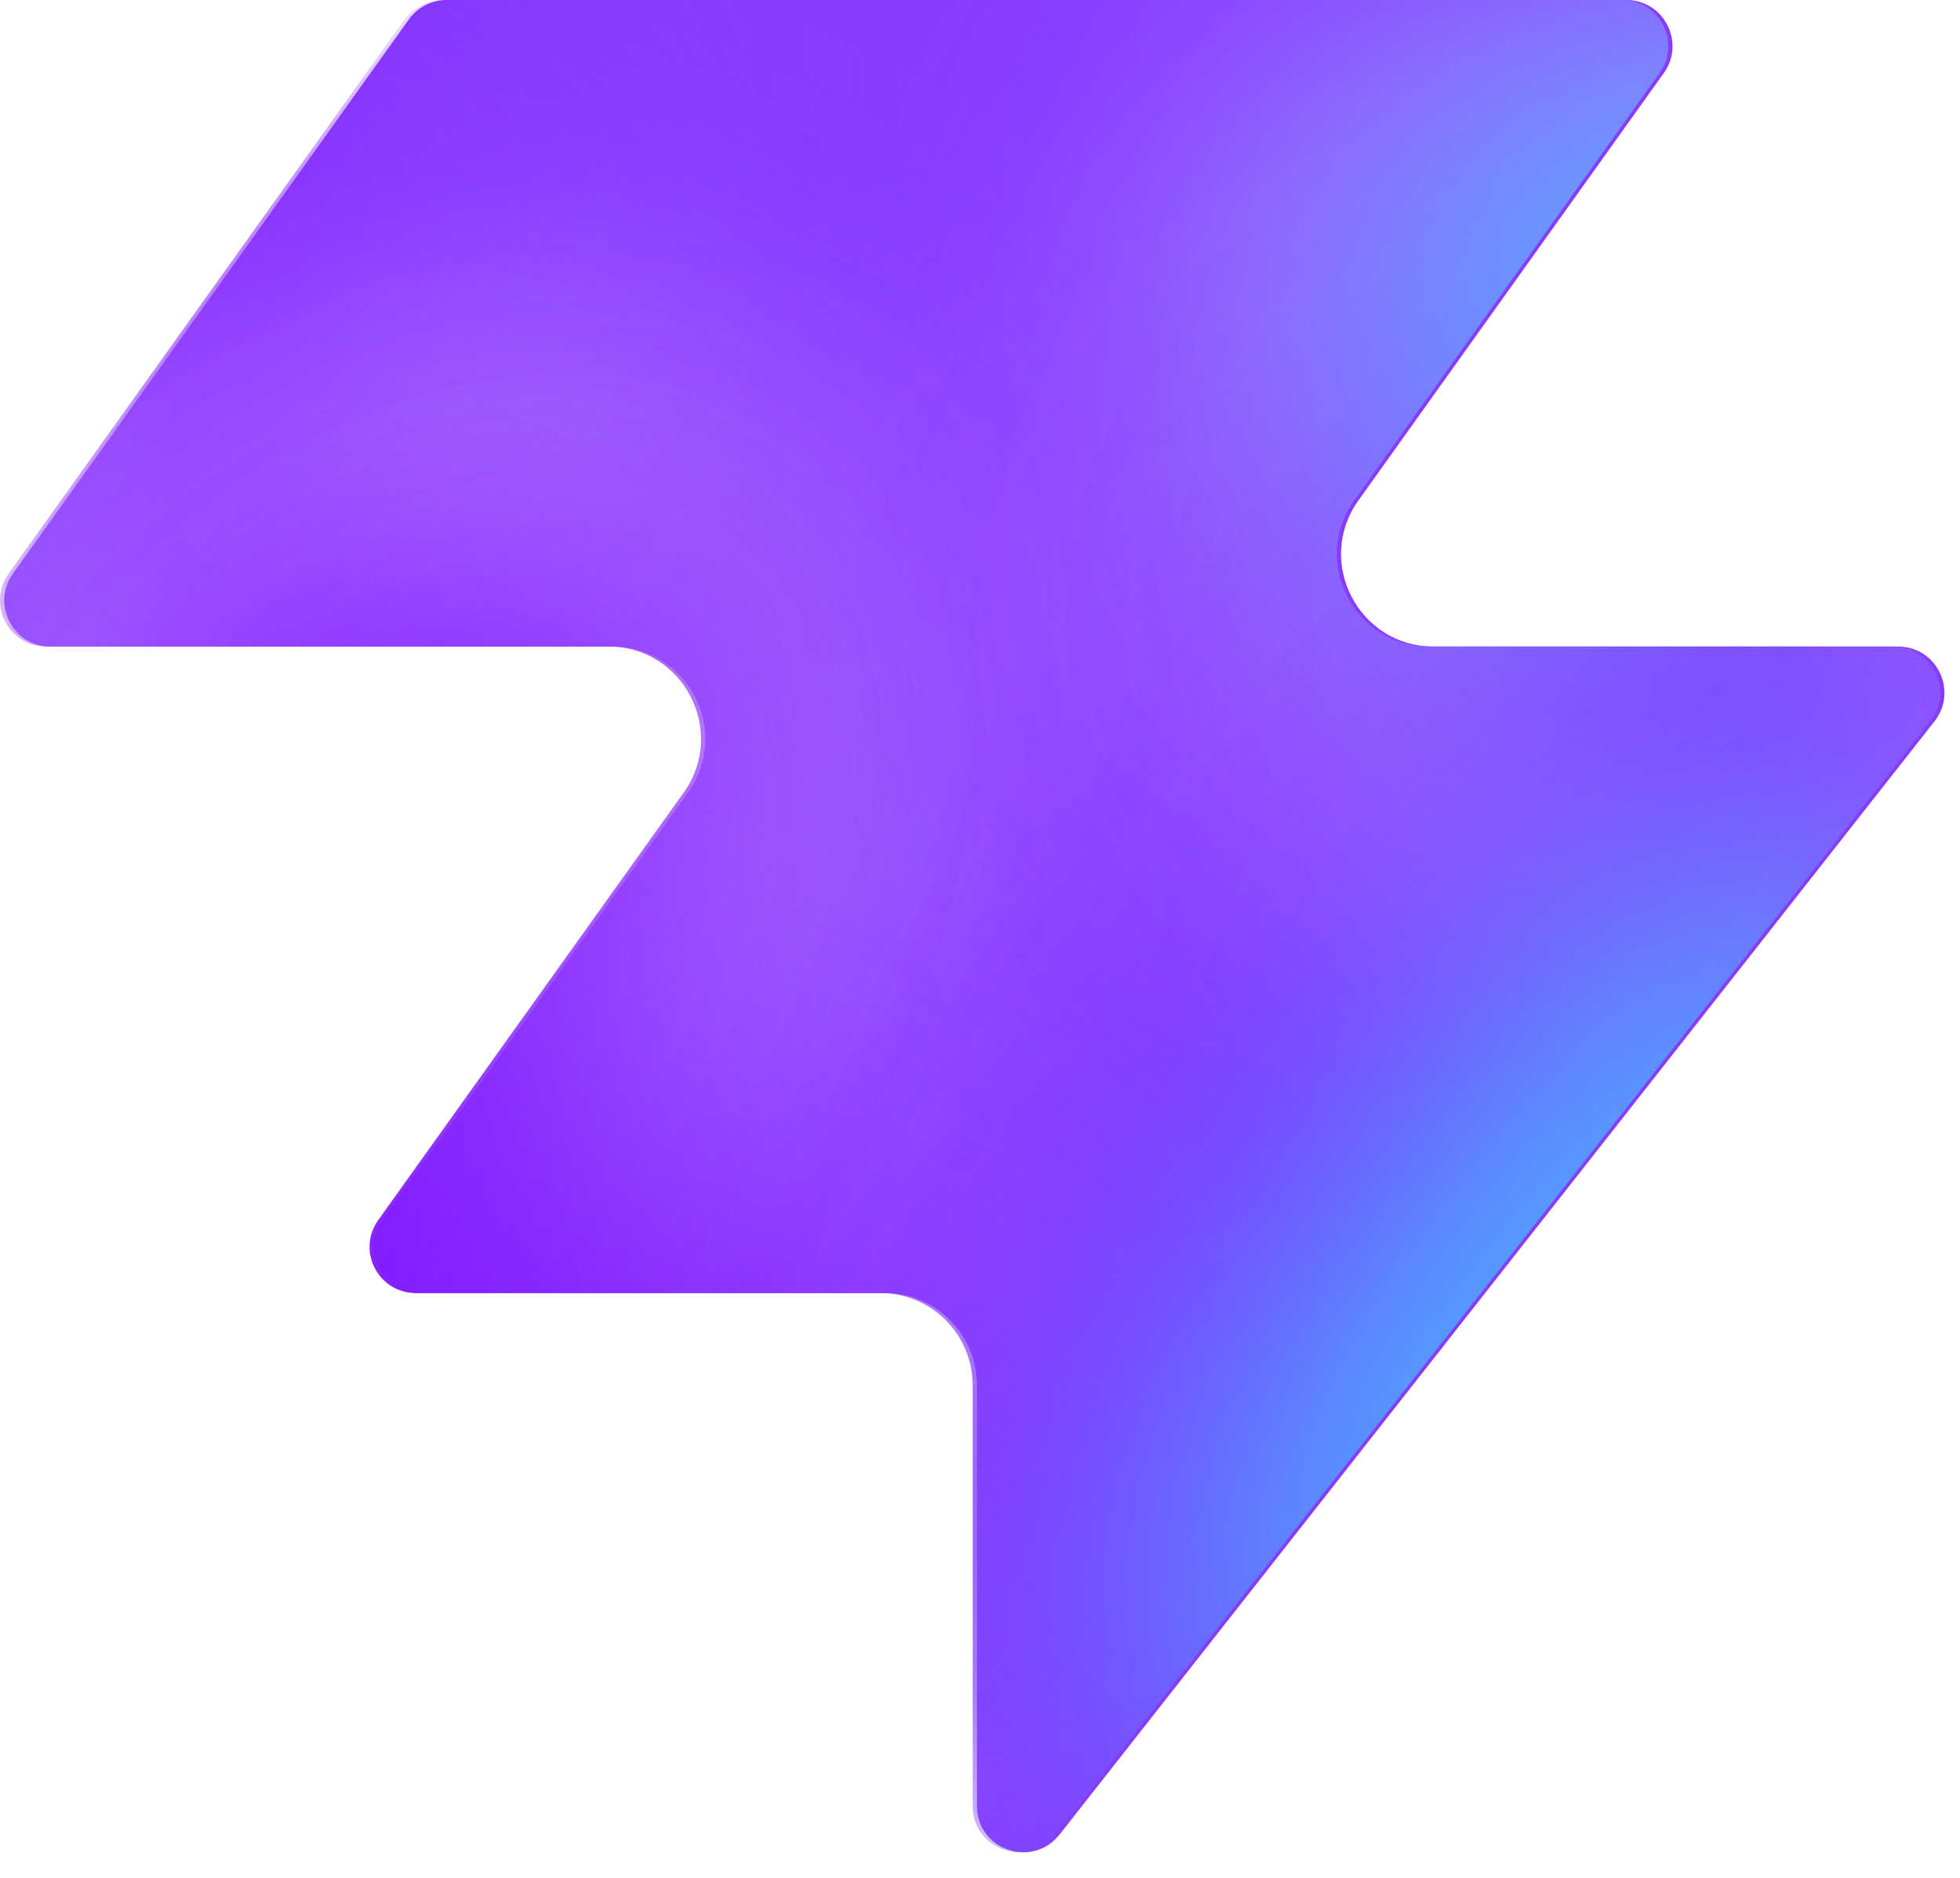
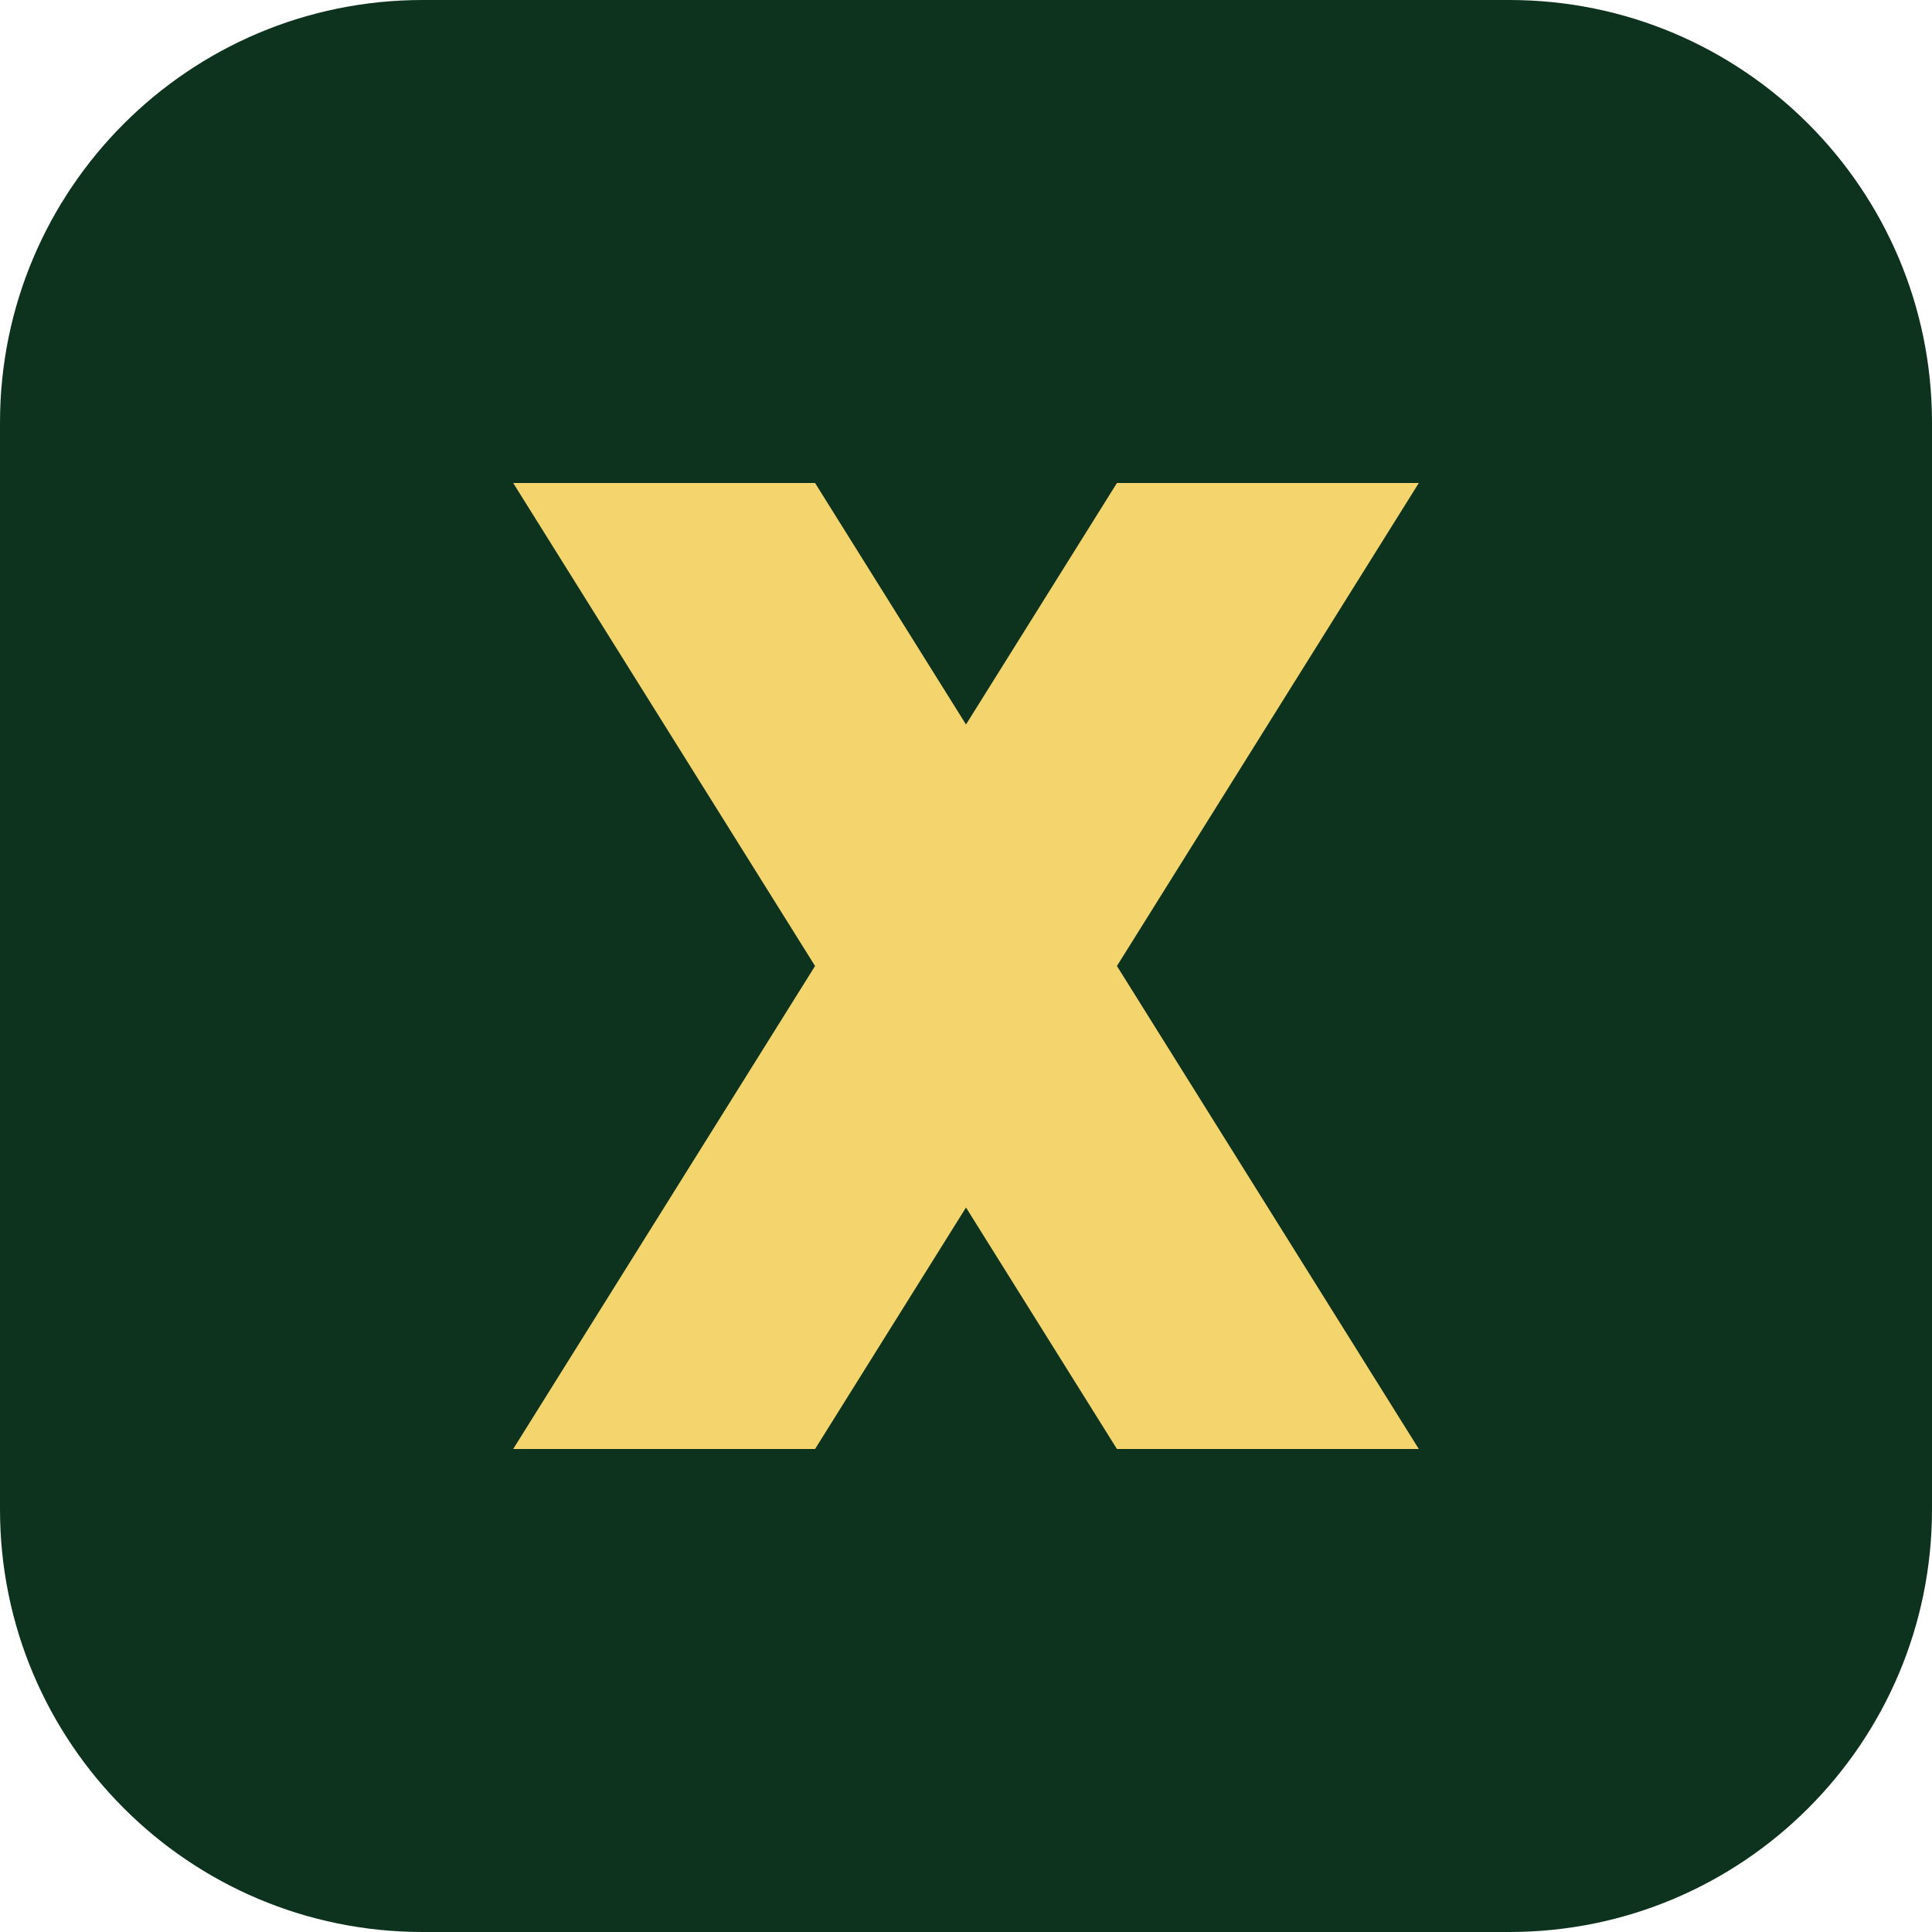
- <svg xmlns="http://www.w3.org/2000/svg" width="48" height="46" fill="none" viewBox="0 0 48 46">
-   <path fill="#863bff" d="M25.946 44.938c-.664.845-2.021.375-2.021-.698V33.937a2.26 2.26 0 0 0-2.262-2.262H10.287c-.92 0-1.456-1.04-.92-1.788l7.48-10.471c1.07-1.497 0-3.578-1.842-3.578H1.237c-.92 0-1.456-1.04-.92-1.788L10.013.474c.214-.297.556-.474.92-.474h28.894c.92 0 1.456 1.04.92 1.788l-7.48 10.471c-1.07 1.498 0 3.579 1.842 3.579h11.377c.943 0 1.473 1.088.89 1.83L25.947 44.94z" style="fill:#863bff;fill:color(display-p3 .525 .23 1);fill-opacity:1" />
-   <mask id="a" width="48" height="46" x="0" y="0" maskUnits="userSpaceOnUse" style="mask-type:alpha">
-     <path fill="#000" d="M25.842 44.938c-.664.844-2.021.375-2.021-.698V33.937a2.26 2.26 0 0 0-2.262-2.262H10.183c-.92 0-1.456-1.04-.92-1.788l7.48-10.471c1.07-1.498 0-3.579-1.842-3.579H1.133c-.92 0-1.456-1.04-.92-1.787L9.91.473c.214-.297.556-.474.92-.474h28.894c.92 0 1.456 1.04.92 1.788l-7.48 10.471c-1.07 1.498 0 3.578 1.842 3.578h11.377c.943 0 1.473 1.088.89 1.832L25.843 44.94z" style="fill:#000;fill-opacity:1" />
-   </mask>
-   <g mask="url(#a)">
-     <g filter="url(#b)">
-       <ellipse cx="5.508" cy="14.704" fill="#ede6ff" rx="5.508" ry="14.704" style="fill:#ede6ff;fill:color(display-p3 .927 .903 1);fill-opacity:1" transform="matrix(.00324 1 1 -.00324 -4.47 31.516)" />
-     </g>
-     <g filter="url(#c)">
-       <ellipse cx="10.399" cy="29.851" fill="#ede6ff" rx="10.399" ry="29.851" style="fill:#ede6ff;fill:color(display-p3 .927 .903 1);fill-opacity:1" transform="matrix(.00324 1 1 -.00324 -39.328 7.883)" />
-     </g>
-     <g filter="url(#d)">
-       <ellipse cx="5.508" cy="30.487" fill="#7e14ff" rx="5.508" ry="30.487" style="fill:#7e14ff;fill:color(display-p3 .492 .077 1);fill-opacity:1" transform="rotate(89.814 -25.913 -14.639)scale(1 -1)" />
-     </g>
-     <g filter="url(#e)">
-       <ellipse cx="5.508" cy="30.599" fill="#7e14ff" rx="5.508" ry="30.599" style="fill:#7e14ff;fill:color(display-p3 .492 .077 1);fill-opacity:1" transform="rotate(89.814 -32.644 -3.334)scale(1 -1)" />
-     </g>
-     <g filter="url(#f)">
-       <ellipse cx="5.508" cy="30.599" fill="#7e14ff" rx="5.508" ry="30.599" style="fill:#7e14ff;fill:color(display-p3 .492 .077 1);fill-opacity:1" transform="matrix(.00324 1 1 -.00324 -34.34 30.47)" />
-     </g>
-     <g filter="url(#g)">
-       <ellipse cx="14.072" cy="22.078" fill="#ede6ff" rx="14.072" ry="22.078" style="fill:#ede6ff;fill:color(display-p3 .927 .903 1);fill-opacity:1" transform="rotate(93.35 24.506 48.493)scale(-1 1)" />
-     </g>
-     <g filter="url(#h)">
-       <ellipse cx="3.47" cy="21.501" fill="#7e14ff" rx="3.47" ry="21.501" style="fill:#7e14ff;fill:color(display-p3 .492 .077 1);fill-opacity:1" transform="rotate(89.009 28.708 47.59)scale(-1 1)" />
-     </g>
-     <g filter="url(#i)">
-       <ellipse cx="3.47" cy="21.501" fill="#7e14ff" rx="3.47" ry="21.501" style="fill:#7e14ff;fill:color(display-p3 .492 .077 1);fill-opacity:1" transform="rotate(89.009 28.708 47.59)scale(-1 1)" />
-     </g>
-     <g filter="url(#j)">
-       <ellipse cx=".387" cy="8.972" fill="#7e14ff" rx="4.407" ry="29.108" style="fill:#7e14ff;fill:color(display-p3 .492 .077 1);fill-opacity:1" transform="rotate(39.51 .387 8.972)" />
-     </g>
-     <g filter="url(#k)">
-       <ellipse cx="47.523" cy="-6.092" fill="#7e14ff" rx="4.407" ry="29.108" style="fill:#7e14ff;fill:color(display-p3 .492 .077 1);fill-opacity:1" transform="rotate(37.892 47.523 -6.092)" />
-     </g>
-     <g filter="url(#l)">
-       <ellipse cx="41.412" cy="6.333" fill="#47bfff" rx="5.971" ry="9.665" style="fill:#47bfff;fill:color(display-p3 .28 .748 1);fill-opacity:1" transform="rotate(37.892 41.412 6.333)" />
-     </g>
-     <g filter="url(#m)">
-       <ellipse cx="-1.879" cy="38.332" fill="#7e14ff" rx="4.407" ry="29.108" style="fill:#7e14ff;fill:color(display-p3 .492 .077 1);fill-opacity:1" transform="rotate(37.892 -1.88 38.332)" />
-     </g>
-     <g filter="url(#n)">
-       <ellipse cx="-1.879" cy="38.332" fill="#7e14ff" rx="4.407" ry="29.108" style="fill:#7e14ff;fill:color(display-p3 .492 .077 1);fill-opacity:1" transform="rotate(37.892 -1.88 38.332)" />
-     </g>
-     <g filter="url(#o)">
-       <ellipse cx="35.651" cy="29.907" fill="#7e14ff" rx="4.407" ry="29.108" style="fill:#7e14ff;fill:color(display-p3 .492 .077 1);fill-opacity:1" transform="rotate(37.892 35.651 29.907)" />
-     </g>
-     <g filter="url(#p)">
-       <ellipse cx="38.418" cy="32.4" fill="#47bfff" rx="5.971" ry="15.297" style="fill:#47bfff;fill:color(display-p3 .28 .748 1);fill-opacity:1" transform="rotate(37.892 38.418 32.4)" />
-     </g>
-   </g>
-   <defs>
-     <filter id="b" width="60.045" height="41.654" x="-19.77" y="16.149" color-interpolation-filters="sRGB" filterUnits="userSpaceOnUse">
-       <feFlood flood-opacity="0" result="BackgroundImageFix" />
-       <feBlend in="SourceGraphic" in2="BackgroundImageFix" result="shape" />
-       <feGaussianBlur result="effect1_foregroundBlur_2002_17158" stdDeviation="7.659" />
-     </filter>
-     <filter id="c" width="90.34" height="51.437" x="-54.613" y="-7.533" color-interpolation-filters="sRGB" filterUnits="userSpaceOnUse">
-       <feFlood flood-opacity="0" result="BackgroundImageFix" />
-       <feBlend in="SourceGraphic" in2="BackgroundImageFix" result="shape" />
-       <feGaussianBlur result="effect1_foregroundBlur_2002_17158" stdDeviation="7.659" />
-     </filter>
-     <filter id="d" width="79.355" height="29.4" x="-49.64" y="2.03" color-interpolation-filters="sRGB" filterUnits="userSpaceOnUse">
-       <feFlood flood-opacity="0" result="BackgroundImageFix" />
-       <feBlend in="SourceGraphic" in2="BackgroundImageFix" result="shape" />
-       <feGaussianBlur result="effect1_foregroundBlur_2002_17158" stdDeviation="4.596" />
-     </filter>
-     <filter id="e" width="79.579" height="29.4" x="-45.045" y="20.029" color-interpolation-filters="sRGB" filterUnits="userSpaceOnUse">
-       <feFlood flood-opacity="0" result="BackgroundImageFix" />
-       <feBlend in="SourceGraphic" in2="BackgroundImageFix" result="shape" />
-       <feGaussianBlur result="effect1_foregroundBlur_2002_17158" stdDeviation="4.596" />
-     </filter>
-     <filter id="f" width="79.579" height="29.4" x="-43.513" y="21.178" color-interpolation-filters="sRGB" filterUnits="userSpaceOnUse">
-       <feFlood flood-opacity="0" result="BackgroundImageFix" />
-       <feBlend in="SourceGraphic" in2="BackgroundImageFix" result="shape" />
-       <feGaussianBlur result="effect1_foregroundBlur_2002_17158" stdDeviation="4.596" />
-     </filter>
-     <filter id="g" width="74.749" height="58.852" x="15.756" y="-17.901" color-interpolation-filters="sRGB" filterUnits="userSpaceOnUse">
-       <feFlood flood-opacity="0" result="BackgroundImageFix" />
-       <feBlend in="SourceGraphic" in2="BackgroundImageFix" result="shape" />
-       <feGaussianBlur result="effect1_foregroundBlur_2002_17158" stdDeviation="7.659" />
-     </filter>
-     <filter id="h" width="61.377" height="25.362" x="23.548" y="2.284" color-interpolation-filters="sRGB" filterUnits="userSpaceOnUse">
-       <feFlood flood-opacity="0" result="BackgroundImageFix" />
-       <feBlend in="SourceGraphic" in2="BackgroundImageFix" result="shape" />
-       <feGaussianBlur result="effect1_foregroundBlur_2002_17158" stdDeviation="4.596" />
-     </filter>
-     <filter id="i" width="61.377" height="25.362" x="23.548" y="2.284" color-interpolation-filters="sRGB" filterUnits="userSpaceOnUse">
-       <feFlood flood-opacity="0" result="BackgroundImageFix" />
-       <feBlend in="SourceGraphic" in2="BackgroundImageFix" result="shape" />
-       <feGaussianBlur result="effect1_foregroundBlur_2002_17158" stdDeviation="4.596" />
-     </filter>
-     <filter id="j" width="56.045" height="63.649" x="-27.636" y="-22.853" color-interpolation-filters="sRGB" filterUnits="userSpaceOnUse">
-       <feFlood flood-opacity="0" result="BackgroundImageFix" />
-       <feBlend in="SourceGraphic" in2="BackgroundImageFix" result="shape" />
-       <feGaussianBlur result="effect1_foregroundBlur_2002_17158" stdDeviation="4.596" />
-     </filter>
-     <filter id="k" width="54.814" height="64.646" x="20.116" y="-38.415" color-interpolation-filters="sRGB" filterUnits="userSpaceOnUse">
-       <feFlood flood-opacity="0" result="BackgroundImageFix" />
-       <feBlend in="SourceGraphic" in2="BackgroundImageFix" result="shape" />
-       <feGaussianBlur result="effect1_foregroundBlur_2002_17158" stdDeviation="4.596" />
-     </filter>
-     <filter id="l" width="33.541" height="35.313" x="24.641" y="-11.323" color-interpolation-filters="sRGB" filterUnits="userSpaceOnUse">
-       <feFlood flood-opacity="0" result="BackgroundImageFix" />
-       <feBlend in="SourceGraphic" in2="BackgroundImageFix" result="shape" />
-       <feGaussianBlur result="effect1_foregroundBlur_2002_17158" stdDeviation="4.596" />
-     </filter>
-     <filter id="m" width="54.814" height="64.646" x="-29.286" y="6.009" color-interpolation-filters="sRGB" filterUnits="userSpaceOnUse">
-       <feFlood flood-opacity="0" result="BackgroundImageFix" />
-       <feBlend in="SourceGraphic" in2="BackgroundImageFix" result="shape" />
-       <feGaussianBlur result="effect1_foregroundBlur_2002_17158" stdDeviation="4.596" />
-     </filter>
-     <filter id="n" width="54.814" height="64.646" x="-29.286" y="6.009" color-interpolation-filters="sRGB" filterUnits="userSpaceOnUse">
-       <feFlood flood-opacity="0" result="BackgroundImageFix" />
-       <feBlend in="SourceGraphic" in2="BackgroundImageFix" result="shape" />
-       <feGaussianBlur result="effect1_foregroundBlur_2002_17158" stdDeviation="4.596" />
-     </filter>
-     <filter id="o" width="54.814" height="64.646" x="8.244" y="-2.416" color-interpolation-filters="sRGB" filterUnits="userSpaceOnUse">
-       <feFlood flood-opacity="0" result="BackgroundImageFix" />
-       <feBlend in="SourceGraphic" in2="BackgroundImageFix" result="shape" />
-       <feGaussianBlur result="effect1_foregroundBlur_2002_17158" stdDeviation="4.596" />
-     </filter>
-     <filter id="p" width="39.409" height="43.623" x="18.713" y="10.588" color-interpolation-filters="sRGB" filterUnits="userSpaceOnUse">
-       <feFlood flood-opacity="0" result="BackgroundImageFix" />
-       <feBlend in="SourceGraphic" in2="BackgroundImageFix" result="shape" />
-       <feGaussianBlur result="effect1_foregroundBlur_2002_17158" stdDeviation="4.596" />
-     </filter>
-   </defs>
+ <svg xmlns="http://www.w3.org/2000/svg" viewBox="0 0 64 64">
+   <rect width="64" height="64" rx="14" fill="#0D331E" />
+   <path fill="#F4D56D" d="M17 16h10l5 8 5-8h10L37 32l10 16H37l-5-8-5 8H17l10-16Z" />
</svg>
